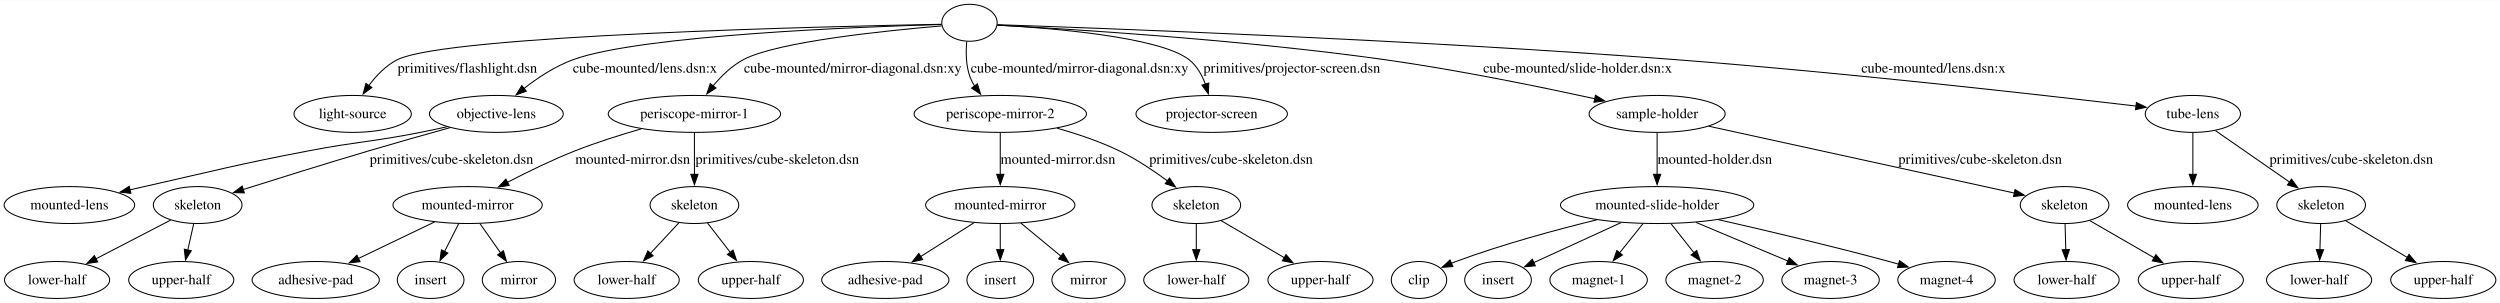
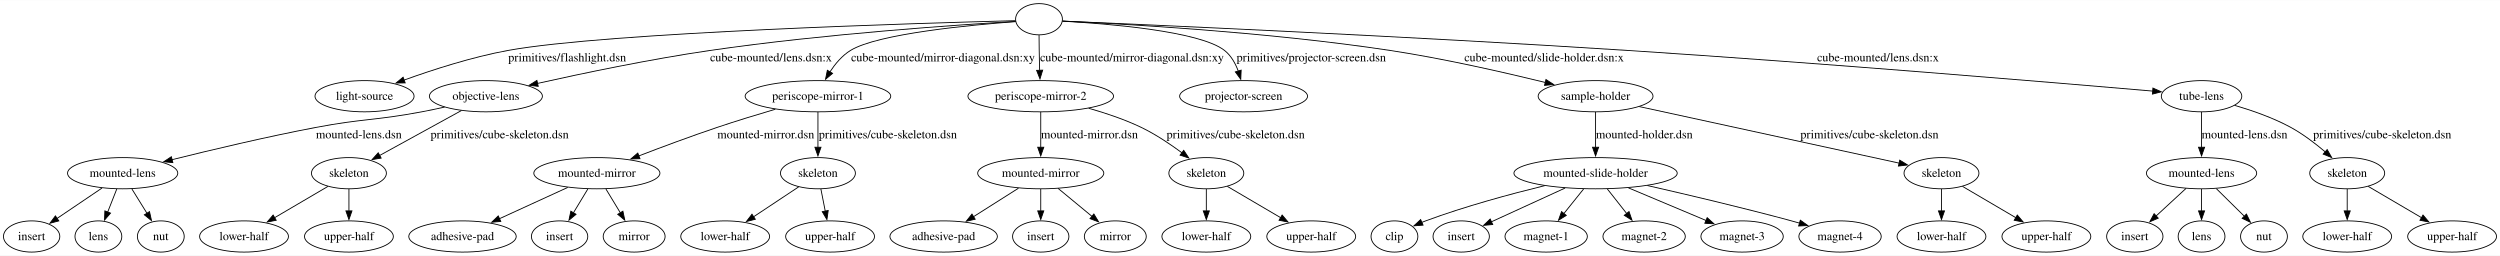
- <svg xmlns="http://www.w3.org/2000/svg" width="2436pt" height="295pt" viewBox="0.00 0.00 2435.86 294.60">
+ <svg xmlns="http://www.w3.org/2000/svg" width="2884pt" height="295pt" viewBox="0.00 0.00 2883.74 294.60">
  <g id="graph0" class="graph" transform="scale(1 1) rotate(0) translate(4 290.6)">
-     <polygon fill="white" stroke="none" points="-4,4 -4,-290.6 2431.86,-290.6 2431.86,4 -4,4" />
+     <polygon fill="white" stroke="none" points="-4,4 -4,-290.6 2879.74,-290.6 2879.74,4 -4,4" />
    <g id="node1" class="node">
-       <ellipse fill="none" stroke="black" cx="940.6" cy="-268.6" rx="27" ry="18" />
+       <ellipse fill="none" stroke="black" cx="1194.49" cy="-268.6" rx="27" ry="18" />
    </g>
    <g id="node2" class="node">
-       <ellipse fill="none" stroke="black" cx="339.6" cy="-179.8" rx="57.16" ry="18" />
-       <text text-anchor="middle" x="339.6" y="-175.6" font-family="Times,serif" font-size="14.00">light-source</text>
+       <ellipse fill="none" stroke="black" cx="416.49" cy="-179.8" rx="57.16" ry="18" />
+       <text text-anchor="middle" x="416.49" y="-175.6" font-family="Times,serif" font-size="14.00">light-source</text>
    </g>
    <g id="edge1" class="edge">
-       <path fill="none" stroke="black" d="M913.45,-267.14C808.22,-265.21 430.73,-256.63 383.11,-232.6 371.94,-226.96 362.54,-217.05 355.36,-207.4" />
-       <polygon fill="black" stroke="black" points="358.33,-205.53 349.8,-199.25 352.54,-209.48 358.33,-205.53" />
-       <text text-anchor="middle" x="451.36" y="-220" font-family="Times,serif" font-size="14.00">primitives/flashlight.dsn</text>
+       <path fill="none" stroke="black" d="M1167.35,-266.94C1064.24,-264.28 696.87,-253.53 582,-232.6 540.48,-225.04 494.82,-210.23 461.99,-198.38" />
+       <polygon fill="black" stroke="black" points="463.39,-195.16 452.79,-195 460.98,-201.73 463.39,-195.16" />
+       <text text-anchor="middle" x="650.24" y="-220" font-family="Times,serif" font-size="14.00">primitives/flashlight.dsn</text>
    </g>
    <g id="node3" class="node">
-       <ellipse fill="none" stroke="black" cx="479.6" cy="-179.8" rx="65.2" ry="18" />
-       <text text-anchor="middle" x="479.6" y="-175.6" font-family="Times,serif" font-size="14.00">objective-lens</text>
+       <ellipse fill="none" stroke="black" cx="556.49" cy="-179.8" rx="65.2" ry="18" />
+       <text text-anchor="middle" x="556.49" y="-175.6" font-family="Times,serif" font-size="14.00">objective-lens</text>
    </g>
    <g id="edge2" class="edge">
-       <path fill="none" stroke="black" d="M913.28,-266.93C836.56,-264.77 620.47,-256.66 554.24,-232.6 536.9,-226.3 519.81,-214.94 506.38,-204.46" />
-       <polygon fill="black" stroke="black" points="508.85,-201.95 498.88,-198.37 504.44,-207.39 508.85,-201.95" />
-       <text text-anchor="middle" x="624.42" y="-220" font-family="Times,serif" font-size="14.00">cube-mounted/lens.dsn:x</text>
+       <path fill="none" stroke="black" d="M1167.7,-266.1C1105.52,-262.42 946.68,-251.79 815.13,-232.6 746.32,-222.56 668.13,-206.21 615.91,-194.56" />
+       <polygon fill="black" stroke="black" points="616.85,-191.18 606.32,-192.41 615.31,-198.01 616.85,-191.18" />
+       <text text-anchor="middle" x="885.31" y="-220" font-family="Times,serif" font-size="14.00">cube-mounted/lens.dsn:x</text>
+     </g>
+     <g id="node11" class="node">
+       <ellipse fill="none" stroke="black" cx="939.49" cy="-179.8" rx="83.97" ry="18" />
+       <text text-anchor="middle" x="939.49" y="-175.6" font-family="Times,serif" font-size="14.00">periscope-mirror-1</text>
+     </g>
+     <g id="edge3" class="edge">
+       <path fill="none" stroke="black" d="M1167.57,-265.83C1116.66,-262.06 1008.55,-251.98 977.05,-232.6 967.32,-226.62 959.35,-217.08 953.29,-207.82" />
+       <polygon fill="black" stroke="black" points="956.37,-206.15 948.25,-199.35 950.36,-209.73 956.37,-206.15" />
+       <text text-anchor="middle" x="1083.77" y="-220" font-family="Times,serif" font-size="14.00">cube-mounted/mirror-diagonal.dsn:xy</text>
+     </g>
+     <g id="node19" class="node">
+       <ellipse fill="none" stroke="black" cx="1196.49" cy="-179.8" rx="83.97" ry="18" />
+       <text text-anchor="middle" x="1196.49" y="-175.6" font-family="Times,serif" font-size="14.00">periscope-mirror-2</text>
+     </g>
+     <g id="edge4" class="edge">
+       <path fill="none" stroke="black" d="M1194.54,-250.33C1194.61,-240.26 1194.75,-227.31 1195.05,-215.8 1195.1,-213.75 1195.16,-211.63 1195.24,-209.49" />
+       <polygon fill="black" stroke="black" points="1198.72,-209.88 1195.61,-199.76 1191.73,-209.61 1198.72,-209.88" />
+       <text text-anchor="middle" x="1301.77" y="-220" font-family="Times,serif" font-size="14.00">cube-mounted/mirror-diagonal.dsn:xy</text>
+     </g>
+     <g id="node27" class="node">
+       <ellipse fill="none" stroke="black" cx="1430.49" cy="-179.8" rx="73.77" ry="18" />
+       <text text-anchor="middle" x="1430.49" y="-175.6" font-family="Times,serif" font-size="14.00">projector-screen</text>
+     </g>
+     <g id="edge5" class="edge">
+       <path fill="none" stroke="black" d="M1221.41,-266.38C1272.24,-263.58 1379.84,-255.09 1408.49,-232.6 1416.06,-226.66 1421.06,-217.63 1424.34,-208.76" />
+       <polygon fill="black" stroke="black" points="1427.66,-209.9 1427.22,-199.31 1420.96,-207.86 1427.66,-209.9" />
+       <text text-anchor="middle" x="1508.54" y="-220" font-family="Times,serif" font-size="14.00">primitives/projector-screen.dsn</text>
+     </g>
+     <g id="node28" class="node">
+       <ellipse fill="none" stroke="black" cx="1836.49" cy="-179.8" rx="66.28" ry="18" />
+       <text text-anchor="middle" x="1836.49" y="-175.6" font-family="Times,serif" font-size="14.00">sample-holder</text>
+     </g>
+     <g id="edge6" class="edge">
+       <path fill="none" stroke="black" d="M1221.65,-266.46C1287.02,-263.47 1458.2,-254.05 1599.49,-232.6 1661.17,-223.23 1730.82,-207.36 1778.56,-195.65" />
+       <polygon fill="black" stroke="black" points="1779.27,-199.08 1788.14,-193.29 1777.59,-192.29 1779.27,-199.08" />
+       <text text-anchor="middle" x="1777.09" y="-220" font-family="Times,serif" font-size="14.00">cube-mounted/slide-holder.dsn:x</text>
+     </g>
+     <g id="node39" class="node">
+       <ellipse fill="none" stroke="black" cx="2535.49" cy="-179.8" rx="46.43" ry="18" />
+       <text text-anchor="middle" x="2535.49" y="-175.6" font-family="Times,serif" font-size="14.00">tube-lens</text>
+     </g>
+     <g id="edge7" class="edge">
+       <path fill="none" stroke="black" d="M1221.67,-266.46C1313.45,-262.55 1620.24,-249.03 1873.49,-232.6 2098.16,-218.02 2365.3,-195.54 2479.37,-185.7" />
+       <polygon fill="black" stroke="black" points="2479.4,-189.21 2489.06,-184.86 2478.8,-182.23 2479.4,-189.21" />
+       <text text-anchor="middle" x="2162.24" y="-220" font-family="Times,serif" font-size="14.00">cube-mounted/lens.dsn:x</text>
+     </g>
+     <g id="node4" class="node">
+       <ellipse fill="none" stroke="black" cx="137.49" cy="-91" rx="63.6" ry="18" />
+       <text text-anchor="middle" x="137.49" y="-86.8" font-family="Times,serif" font-size="14.00">mounted-lens</text>
+     </g>
+     <g id="edge8" class="edge">
+       <path fill="none" stroke="black" d="M508.84,-167.27C500.1,-165.32 491.04,-163.41 482.49,-161.8 428.56,-151.65 414.25,-154.02 360.34,-143.8 303.49,-133.02 239.19,-117.74 194.32,-106.57" />
+       <polygon fill="black" stroke="black" points="195.37,-103.22 184.82,-104.19 193.67,-110.01 195.37,-103.22" />
+       <text text-anchor="middle" x="409.91" y="-131.2" font-family="Times,serif" font-size="14.00">mounted-lens.dsn</text>
    </g>
    <g id="node8" class="node">
-       <ellipse fill="none" stroke="black" cx="672.6" cy="-179.8" rx="83.97" ry="18" />
-       <text text-anchor="middle" x="672.6" y="-175.6" font-family="Times,serif" font-size="14.00">periscope-mirror-1</text>
-     </g>
-     <g id="edge3" class="edge">
-       <path fill="none" stroke="black" d="M913.51,-265.53C862.23,-261.26 753.19,-250.34 720.16,-232.6 708.75,-226.47 698.63,-216.53 690.69,-206.98" />
-       <polygon fill="black" stroke="black" points="693.6,-205.03 684.7,-199.28 688.08,-209.33 693.6,-205.03" />
-       <text text-anchor="middle" x="826.88" y="-220" font-family="Times,serif" font-size="14.00">cube-mounted/mirror-diagonal.dsn:xy</text>
+       <ellipse fill="none" stroke="black" cx="398.49" cy="-91" rx="43.22" ry="18" />
+       <text text-anchor="middle" x="398.49" y="-86.8" font-family="Times,serif" font-size="14.00">skeleton</text>
+     </g>
+     <g id="edge9" class="edge">
+       <path fill="none" stroke="black" d="M528.24,-163.28C501.84,-148.78 462.32,-127.06 433.83,-111.42" />
+       <polygon fill="black" stroke="black" points="435.66,-108.43 425.21,-106.68 432.29,-114.56 435.66,-108.43" />
+       <text text-anchor="middle" x="572.32" y="-131.2" font-family="Times,serif" font-size="14.00">primitives/cube-skeleton.dsn</text>
+     </g>
+     <g id="node5" class="node">
+       <ellipse fill="none" stroke="black" cx="32.49" cy="-18" rx="32.49" ry="18" />
+       <text text-anchor="middle" x="32.49" y="-13.8" font-family="Times,serif" font-size="14.00">insert</text>
+     </g>
+     <g id="edge10" class="edge">
+       <path fill="none" stroke="black" d="M113.67,-73.89C98.19,-63.42 77.91,-49.71 61.5,-38.62" />
+       <polygon fill="black" stroke="black" points="63.85,-35.98 53.6,-33.27 59.92,-41.78 63.85,-35.98" />
+     </g>
+     <g id="node6" class="node">
+       <ellipse fill="none" stroke="black" cx="109.49" cy="-18" rx="27" ry="18" />
+       <text text-anchor="middle" x="109.49" y="-13.8" font-family="Times,serif" font-size="14.00">lens</text>
+     </g>
+     <g id="edge11" class="edge">
+       <path fill="none" stroke="black" d="M130.71,-72.81C127.54,-64.76 123.68,-54.98 120.13,-45.97" />
+       <polygon fill="black" stroke="black" points="123.49,-44.97 116.57,-36.95 116.98,-47.53 123.49,-44.97" />
+     </g>
+     <g id="node7" class="node">
+       <ellipse fill="none" stroke="black" cx="181.49" cy="-18" rx="27" ry="18" />
+       <text text-anchor="middle" x="181.49" y="-13.8" font-family="Times,serif" font-size="14.00">nut</text>
+     </g>
+     <g id="edge12" class="edge">
+       <path fill="none" stroke="black" d="M148.14,-72.81C153.37,-64.37 159.78,-54.03 165.58,-44.68" />
+       <polygon fill="black" stroke="black" points="168.45,-46.69 170.74,-36.34 162.5,-43 168.45,-46.69" />
+     </g>
+     <g id="node9" class="node">
+       <ellipse fill="none" stroke="black" cx="277.49" cy="-18" rx="51.25" ry="18" />
+       <text text-anchor="middle" x="277.49" y="-13.8" font-family="Times,serif" font-size="14.00">lower-half</text>
+     </g>
+     <g id="edge13" class="edge">
+       <path fill="none" stroke="black" d="M374.3,-75.8C356.68,-65.46 332.54,-51.3 312.78,-39.7" />
+       <polygon fill="black" stroke="black" points="314.6,-36.72 304.2,-34.67 311.05,-42.75 314.6,-36.72" />
+     </g>
+     <g id="node10" class="node">
+       <ellipse fill="none" stroke="black" cx="398.49" cy="-18" rx="51.25" ry="18" />
+       <text text-anchor="middle" x="398.49" y="-13.8" font-family="Times,serif" font-size="14.00">upper-half</text>
+     </g>
+     <g id="edge14" class="edge">
+       <path fill="none" stroke="black" d="M398.49,-72.81C398.49,-65.23 398.49,-56.1 398.49,-47.54" />
+       <polygon fill="black" stroke="black" points="401.99,-47.54 398.49,-37.54 394.99,-47.54 401.99,-47.54" />
+     </g>
+     <g id="node12" class="node">
+       <ellipse fill="none" stroke="black" cx="684.49" cy="-91" rx="72.72" ry="18" />
+       <text text-anchor="middle" x="684.49" y="-86.8" font-family="Times,serif" font-size="14.00">mounted-mirror</text>
+     </g>
+     <g id="edge15" class="edge">
+       <path fill="none" stroke="black" d="M890.29,-164.78C869.47,-158.64 845.01,-151.17 823.12,-143.8 792.84,-133.6 759.26,-121.09 732.74,-110.91" />
+       <polygon fill="black" stroke="black" points="734.21,-107.73 723.62,-107.4 731.69,-114.26 734.21,-107.73" />
+       <text text-anchor="middle" x="879.31" y="-131.2" font-family="Times,serif" font-size="14.00">mounted-mirror.dsn</text>
    </g>
    <g id="node16" class="node">
-       <ellipse fill="none" stroke="black" cx="970.6" cy="-179.8" rx="83.97" ry="18" />
-       <text text-anchor="middle" x="970.6" y="-175.6" font-family="Times,serif" font-size="14.00">periscope-mirror-2</text>
-     </g>
-     <g id="edge4" class="edge">
-       <path fill="none" stroke="black" d="M937.92,-250.27C937.01,-239.95 937.09,-226.76 941.16,-215.8 942.3,-212.73 943.83,-209.74 945.61,-206.88" />
-       <polygon fill="black" stroke="black" points="948.31,-209.11 951.44,-198.99 942.68,-204.95 948.31,-209.11" />
-       <text text-anchor="middle" x="1047.88" y="-220" font-family="Times,serif" font-size="14.00">cube-mounted/mirror-diagonal.dsn:xy</text>
+       <ellipse fill="none" stroke="black" cx="939.49" cy="-91" rx="43.22" ry="18" />
+       <text text-anchor="middle" x="939.49" y="-86.8" font-family="Times,serif" font-size="14.00">skeleton</text>
+     </g>
+     <g id="edge16" class="edge">
+       <path fill="none" stroke="black" d="M939.49,-161.65C939.49,-149.96 939.49,-134.19 939.49,-120.62" />
+       <polygon fill="black" stroke="black" points="942.99,-120.92 939.49,-110.92 935.99,-120.92 942.99,-120.92" />
+       <text text-anchor="middle" x="1020.17" y="-131.2" font-family="Times,serif" font-size="14.00">primitives/cube-skeleton.dsn</text>
+     </g>
+     <g id="node13" class="node">
+       <ellipse fill="none" stroke="black" cx="529.49" cy="-18" rx="61.98" ry="18" />
+       <text text-anchor="middle" x="529.49" y="-13.8" font-family="Times,serif" font-size="14.00">adhesive-pad</text>
+     </g>
+     <g id="edge17" class="edge">
+       <path fill="none" stroke="black" d="M650.86,-74.59C627.72,-64 596.8,-49.83 571.96,-38.46" />
+       <polygon fill="black" stroke="black" points="573.66,-35.38 563.11,-34.4 570.74,-41.75 573.66,-35.38" />
+     </g>
+     <g id="node14" class="node">
+       <ellipse fill="none" stroke="black" cx="641.49" cy="-18" rx="32.49" ry="18" />
+       <text text-anchor="middle" x="641.49" y="-13.8" font-family="Times,serif" font-size="14.00">insert</text>
+     </g>
+     <g id="edge18" class="edge">
+       <path fill="none" stroke="black" d="M674.08,-72.81C669.1,-64.58 663.02,-54.54 657.47,-45.38" />
+       <polygon fill="black" stroke="black" points="660.47,-43.58 652.29,-36.83 654.48,-47.2 660.47,-43.58" />
+     </g>
+     <g id="node15" class="node">
+       <ellipse fill="none" stroke="black" cx="727.49" cy="-18" rx="35.71" ry="18" />
+       <text text-anchor="middle" x="727.49" y="-13.8" font-family="Times,serif" font-size="14.00">mirror</text>
+     </g>
+     <g id="edge19" class="edge">
+       <path fill="none" stroke="black" d="M694.9,-72.81C699.88,-64.58 705.96,-54.54 711.52,-45.38" />
+       <polygon fill="black" stroke="black" points="714.5,-47.2 716.69,-36.83 708.52,-43.58 714.5,-47.2" />
+     </g>
+     <g id="node17" class="node">
+       <ellipse fill="none" stroke="black" cx="832.49" cy="-18" rx="51.25" ry="18" />
+       <text text-anchor="middle" x="832.49" y="-13.8" font-family="Times,serif" font-size="14.00">lower-half</text>
+     </g>
+     <g id="edge20" class="edge">
+       <path fill="none" stroke="black" d="M917.32,-75.29C902.28,-65.31 882.13,-51.94 865.24,-40.73" />
+       <polygon fill="black" stroke="black" points="867.27,-37.88 857,-35.27 863.4,-43.71 867.27,-37.88" />
+     </g>
+     <g id="node18" class="node">
+       <ellipse fill="none" stroke="black" cx="953.49" cy="-18" rx="51.25" ry="18" />
+       <text text-anchor="middle" x="953.49" y="-13.8" font-family="Times,serif" font-size="14.00">upper-half</text>
+     </g>
+     <g id="edge21" class="edge">
+       <path fill="none" stroke="black" d="M942.88,-72.81C944.39,-65.14 946.22,-55.89 947.92,-47.24" />
+       <polygon fill="black" stroke="black" points="951.34,-48 949.84,-37.51 944.47,-46.65 951.34,-48" />
+     </g>
+     <g id="node20" class="node">
+       <ellipse fill="none" stroke="black" cx="1196.49" cy="-91" rx="72.72" ry="18" />
+       <text text-anchor="middle" x="1196.49" y="-86.8" font-family="Times,serif" font-size="14.00">mounted-mirror</text>
+     </g>
+     <g id="edge22" class="edge">
+       <path fill="none" stroke="black" d="M1196.49,-161.65C1196.49,-149.96 1196.49,-134.19 1196.49,-120.62" />
+       <polygon fill="black" stroke="black" points="1199.99,-120.92 1196.49,-110.92 1192.99,-120.92 1199.99,-120.92" />
+       <text text-anchor="middle" x="1252.68" y="-131.2" font-family="Times,serif" font-size="14.00">mounted-mirror.dsn</text>
    </g>
    <g id="node24" class="node">
-       <ellipse fill="none" stroke="black" cx="1176.6" cy="-179.8" rx="73.77" ry="18" />
-       <text text-anchor="middle" x="1176.6" y="-175.6" font-family="Times,serif" font-size="14.00">projector-screen</text>
-     </g>
-     <g id="edge5" class="edge">
-       <path fill="none" stroke="black" d="M967.52,-266.38C1018.35,-263.58 1125.96,-255.09 1154.6,-232.6 1162.17,-226.66 1167.17,-217.63 1170.46,-208.76" />
-       <polygon fill="black" stroke="black" points="1173.77,-209.9 1173.33,-199.31 1167.07,-207.86 1173.77,-209.9" />
-       <text text-anchor="middle" x="1254.66" y="-220" font-family="Times,serif" font-size="14.00">primitives/projector-screen.dsn</text>
+       <ellipse fill="none" stroke="black" cx="1387.49" cy="-91" rx="43.22" ry="18" />
+       <text text-anchor="middle" x="1387.49" y="-86.8" font-family="Times,serif" font-size="14.00">skeleton</text>
+     </g>
+     <g id="edge23" class="edge">
+       <path fill="none" stroke="black" d="M1251.81,-165.9C1271.47,-160.34 1293.44,-152.97 1312.49,-143.8 1329.06,-135.82 1346.03,-124.42 1359.64,-114.34" />
+       <polygon fill="black" stroke="black" points="1361.42,-117.38 1367.27,-108.55 1357.18,-111.81 1361.42,-117.38" />
+       <text text-anchor="middle" x="1421.33" y="-131.2" font-family="Times,serif" font-size="14.00">primitives/cube-skeleton.dsn</text>
+     </g>
+     <g id="node21" class="node">
+       <ellipse fill="none" stroke="black" cx="1084.49" cy="-18" rx="61.98" ry="18" />
+       <text text-anchor="middle" x="1084.49" y="-13.8" font-family="Times,serif" font-size="14.00">adhesive-pad</text>
+     </g>
+     <g id="edge24" class="edge">
+       <path fill="none" stroke="black" d="M1170.8,-73.71C1155.36,-63.92 1135.52,-51.35 1118.75,-40.72" />
+       <polygon fill="black" stroke="black" points="1120.89,-37.93 1110.57,-35.54 1117.15,-43.85 1120.89,-37.93" />
+     </g>
+     <g id="node22" class="node">
+       <ellipse fill="none" stroke="black" cx="1196.49" cy="-18" rx="32.49" ry="18" />
+       <text text-anchor="middle" x="1196.49" y="-13.8" font-family="Times,serif" font-size="14.00">insert</text>
+     </g>
+     <g id="edge25" class="edge">
+       <path fill="none" stroke="black" d="M1196.49,-72.81C1196.49,-65.23 1196.49,-56.1 1196.49,-47.54" />
+       <polygon fill="black" stroke="black" points="1199.99,-47.54 1196.49,-37.54 1192.99,-47.54 1199.99,-47.54" />
+     </g>
+     <g id="node23" class="node">
+       <ellipse fill="none" stroke="black" cx="1282.49" cy="-18" rx="35.71" ry="18" />
+       <text text-anchor="middle" x="1282.49" y="-13.8" font-family="Times,serif" font-size="14.00">mirror</text>
+     </g>
+     <g id="edge26" class="edge">
+       <path fill="none" stroke="black" d="M1216.44,-73.53C1228.1,-63.91 1242.97,-51.63 1255.64,-41.16" />
+       <polygon fill="black" stroke="black" points="1257.76,-43.96 1263.24,-34.89 1253.3,-38.56 1257.76,-43.96" />
    </g>
    <g id="node25" class="node">
-       <ellipse fill="none" stroke="black" cx="1610.6" cy="-179.8" rx="66.28" ry="18" />
-       <text text-anchor="middle" x="1610.6" y="-175.6" font-family="Times,serif" font-size="14.00">sample-holder</text>
-     </g>
-     <g id="edge6" class="edge">
-       <path fill="none" stroke="black" d="M967.73,-266.26C1033.04,-262.81 1204.08,-252.49 1345.6,-232.6 1416.24,-222.67 1496.54,-206.24 1550.05,-194.55" />
-       <polygon fill="black" stroke="black" points="1550.56,-198.02 1559.57,-192.46 1549.06,-191.19 1550.56,-198.02" />
-       <text text-anchor="middle" x="1533.13" y="-220" font-family="Times,serif" font-size="14.00">cube-mounted/slide-holder.dsn:x</text>
+       <ellipse fill="none" stroke="black" cx="1387.49" cy="-18" rx="51.25" ry="18" />
+       <text text-anchor="middle" x="1387.49" y="-13.8" font-family="Times,serif" font-size="14.00">lower-half</text>
+     </g>
+     <g id="edge27" class="edge">
+       <path fill="none" stroke="black" d="M1387.49,-72.81C1387.49,-65.23 1387.49,-56.1 1387.49,-47.54" />
+       <polygon fill="black" stroke="black" points="1390.99,-47.54 1387.49,-37.54 1383.99,-47.54 1390.99,-47.54" />
+     </g>
+     <g id="node26" class="node">
+       <ellipse fill="none" stroke="black" cx="1508.49" cy="-18" rx="51.25" ry="18" />
+       <text text-anchor="middle" x="1508.49" y="-13.8" font-family="Times,serif" font-size="14.00">upper-half</text>
+     </g>
+     <g id="edge28" class="edge">
+       <path fill="none" stroke="black" d="M1411.69,-75.8C1429.31,-65.46 1453.44,-51.3 1473.21,-39.7" />
+       <polygon fill="black" stroke="black" points="1474.93,-42.75 1481.78,-34.67 1471.38,-36.72 1474.93,-42.75" />
+     </g>
+     <g id="node29" class="node">
+       <ellipse fill="none" stroke="black" cx="1836.49" cy="-91" rx="94.17" ry="18" />
+       <text text-anchor="middle" x="1836.49" y="-86.8" font-family="Times,serif" font-size="14.00">mounted-slide-holder</text>
+     </g>
+     <g id="edge29" class="edge">
+       <path fill="none" stroke="black" d="M1836.49,-161.65C1836.49,-149.96 1836.49,-134.19 1836.49,-120.62" />
+       <polygon fill="black" stroke="black" points="1839.99,-120.92 1836.49,-110.92 1832.99,-120.92 1839.99,-120.92" />
+       <text text-anchor="middle" x="1892.68" y="-131.2" font-family="Times,serif" font-size="14.00">mounted-holder.dsn</text>
    </g>
    <g id="node36" class="node">
-       <ellipse fill="none" stroke="black" cx="2132.6" cy="-179.8" rx="46.43" ry="18" />
-       <text text-anchor="middle" x="2132.6" y="-175.6" font-family="Times,serif" font-size="14.00">tube-lens</text>
-     </g>
-     <g id="edge7" class="edge">
-       <path fill="none" stroke="black" d="M967.88,-266.72C1060.66,-263.63 1372.55,-252.35 1629.6,-232.6 1792.66,-220.07 1984.75,-198.35 2077.28,-187.45" />
-       <polygon fill="black" stroke="black" points="2077.58,-190.93 2087.1,-186.28 2076.76,-183.98 2077.58,-190.93" />
-       <text text-anchor="middle" x="1879.82" y="-220" font-family="Times,serif" font-size="14.00">cube-mounted/lens.dsn:x</text>
-     </g>
-     <g id="node4" class="node">
-       <ellipse fill="none" stroke="black" cx="63.6" cy="-91" rx="63.6" ry="18" />
-       <text text-anchor="middle" x="63.6" y="-86.8" font-family="Times,serif" font-size="14.00">mounted-lens</text>
-     </g>
-     <g id="edge8" class="edge">
-       <path fill="none" stroke="black" d="M431.53,-167.3C422.92,-165.37 414.01,-163.46 405.6,-161.8 357.43,-152.3 344.83,-153.02 296.6,-143.8 225.12,-130.13 207.6,-124.99 136.6,-109 132.03,-107.97 127.3,-106.9 122.55,-105.81" />
-       <polygon fill="black" stroke="black" points="123.49,-102.43 112.96,-103.6 121.92,-109.25 123.49,-102.43" />
-     </g>
-     <g id="node5" class="node">
-       <ellipse fill="none" stroke="black" cx="188.6" cy="-91" rx="43.22" ry="18" />
-       <text text-anchor="middle" x="188.6" y="-86.8" font-family="Times,serif" font-size="14.00">skeleton</text>
-     </g>
-     <g id="edge9" class="edge">
-       <path fill="none" stroke="black" d="M434.62,-166.46C410.96,-159.88 381.48,-151.57 355.25,-143.8 313.62,-131.47 266.38,-116.72 232.85,-106.11" />
-       <polygon fill="black" stroke="black" points="234.07,-102.83 223.48,-103.14 231.95,-109.5 234.07,-102.83" />
-       <text text-anchor="middle" x="435.92" y="-131.2" font-family="Times,serif" font-size="14.00">primitives/cube-skeleton.dsn</text>
-     </g>
-     <g id="node6" class="node">
-       <ellipse fill="none" stroke="black" cx="51.6" cy="-18" rx="51.25" ry="18" />
-       <text text-anchor="middle" x="51.6" y="-13.8" font-family="Times,serif" font-size="14.00">lower-half</text>
-     </g>
-     <g id="edge10" class="edge">
-       <path fill="none" stroke="black" d="M162.19,-76.31C141.55,-65.62 112.6,-50.61 89.5,-38.64" />
-       <polygon fill="black" stroke="black" points="91.18,-35.57 80.69,-34.08 87.96,-41.78 91.18,-35.57" />
-     </g>
-     <g id="node7" class="node">
-       <ellipse fill="none" stroke="black" cx="172.6" cy="-18" rx="51.25" ry="18" />
-       <text text-anchor="middle" x="172.6" y="-13.8" font-family="Times,serif" font-size="14.00">upper-half</text>
-     </g>
-     <g id="edge11" class="edge">
-       <path fill="none" stroke="black" d="M184.73,-72.81C183,-65.14 180.92,-55.89 178.97,-47.24" />
-       <polygon fill="black" stroke="black" points="182.39,-46.49 176.77,-37.51 175.56,-48.03 182.39,-46.49" />
-     </g>
-     <g id="node9" class="node">
-       <ellipse fill="none" stroke="black" cx="451.6" cy="-91" rx="72.72" ry="18" />
-       <text text-anchor="middle" x="451.6" y="-86.8" font-family="Times,serif" font-size="14.00">mounted-mirror</text>
-     </g>
-     <g id="edge12" class="edge">
-       <path fill="none" stroke="black" d="M620.7,-165.21C600.34,-159.35 576.94,-151.97 556.23,-143.8 533.86,-134.97 509.74,-123.19 490.31,-113.1" />
-       <polygon fill="black" stroke="black" points="492.14,-110.11 481.66,-108.56 488.89,-116.31 492.14,-110.11" />
-       <text text-anchor="middle" x="612.42" y="-131.2" font-family="Times,serif" font-size="14.00">mounted-mirror.dsn</text>
-     </g>
-     <g id="node13" class="node">
-       <ellipse fill="none" stroke="black" cx="672.6" cy="-91" rx="43.22" ry="18" />
-       <text text-anchor="middle" x="672.6" y="-86.8" font-family="Times,serif" font-size="14.00">skeleton</text>
-     </g>
-     <g id="edge13" class="edge">
-       <path fill="none" stroke="black" d="M672.6,-161.65C672.6,-149.96 672.6,-134.19 672.6,-120.62" />
-       <polygon fill="black" stroke="black" points="676.1,-120.92 672.6,-110.92 669.1,-120.92 676.1,-120.92" />
-       <text text-anchor="middle" x="753.28" y="-131.2" font-family="Times,serif" font-size="14.00">primitives/cube-skeleton.dsn</text>
-     </g>
-     <g id="node10" class="node">
-       <ellipse fill="none" stroke="black" cx="303.6" cy="-18" rx="61.98" ry="18" />
-       <text text-anchor="middle" x="303.6" y="-13.8" font-family="Times,serif" font-size="14.00">adhesive-pad</text>
-     </g>
-     <g id="edge14" class="edge">
-       <path fill="none" stroke="black" d="M419.49,-74.59C397.74,-64.16 368.79,-50.27 345.27,-38.99" />
-       <polygon fill="black" stroke="black" points="346.79,-35.83 336.26,-34.67 343.76,-42.15 346.79,-35.83" />
-     </g>
-     <g id="node11" class="node">
-       <ellipse fill="none" stroke="black" cx="415.6" cy="-18" rx="32.49" ry="18" />
-       <text text-anchor="middle" x="415.6" y="-13.8" font-family="Times,serif" font-size="14.00">insert</text>
-     </g>
-     <g id="edge15" class="edge">
-       <path fill="none" stroke="black" d="M442.89,-72.81C438.76,-64.67 433.73,-54.76 429.13,-45.67" />
-       <polygon fill="black" stroke="black" points="432.32,-44.23 424.67,-36.89 426.07,-47.39 432.32,-44.23" />
-     </g>
-     <g id="node12" class="node">
-       <ellipse fill="none" stroke="black" cx="501.6" cy="-18" rx="35.71" ry="18" />
-       <text text-anchor="middle" x="501.6" y="-13.8" font-family="Times,serif" font-size="14.00">mirror</text>
-     </g>
-     <g id="edge16" class="edge">
-       <path fill="none" stroke="black" d="M463.71,-72.81C469.71,-64.28 477.09,-53.81 483.73,-44.38" />
-       <polygon fill="black" stroke="black" points="486.53,-46.48 489.42,-36.29 480.81,-42.45 486.53,-46.48" />
-     </g>
-     <g id="node14" class="node">
-       <ellipse fill="none" stroke="black" cx="606.6" cy="-18" rx="51.25" ry="18" />
-       <text text-anchor="middle" x="606.6" y="-13.8" font-family="Times,serif" font-size="14.00">lower-half</text>
-     </g>
-     <g id="edge17" class="edge">
-       <path fill="none" stroke="black" d="M657.63,-73.89C649.39,-65.03 638.99,-53.84 629.74,-43.89" />
-       <polygon fill="black" stroke="black" points="632.38,-41.59 623.01,-36.65 627.25,-46.36 632.38,-41.59" />
-     </g>
-     <g id="node15" class="node">
-       <ellipse fill="none" stroke="black" cx="727.6" cy="-18" rx="51.25" ry="18" />
-       <text text-anchor="middle" x="727.6" y="-13.8" font-family="Times,serif" font-size="14.00">upper-half</text>
-     </g>
-     <g id="edge18" class="edge">
-       <path fill="none" stroke="black" d="M685.36,-73.53C691.93,-65.05 700.09,-54.52 707.48,-44.97" />
-       <polygon fill="black" stroke="black" points="710.25,-47.12 713.61,-37.07 704.72,-42.83 710.25,-47.12" />
-     </g>
-     <g id="node17" class="node">
-       <ellipse fill="none" stroke="black" cx="970.6" cy="-91" rx="72.72" ry="18" />
-       <text text-anchor="middle" x="970.6" y="-86.8" font-family="Times,serif" font-size="14.00">mounted-mirror</text>
-     </g>
-     <g id="edge19" class="edge">
-       <path fill="none" stroke="black" d="M970.6,-161.65C970.6,-149.96 970.6,-134.19 970.6,-120.62" />
-       <polygon fill="black" stroke="black" points="974.1,-120.92 970.6,-110.92 967.1,-120.92 974.1,-120.92" />
-       <text text-anchor="middle" x="1026.79" y="-131.2" font-family="Times,serif" font-size="14.00">mounted-mirror.dsn</text>
-     </g>
-     <g id="node21" class="node">
-       <ellipse fill="none" stroke="black" cx="1161.6" cy="-91" rx="43.22" ry="18" />
-       <text text-anchor="middle" x="1161.6" y="-86.8" font-family="Times,serif" font-size="14.00">skeleton</text>
-     </g>
-     <g id="edge20" class="edge">
-       <path fill="none" stroke="black" d="M1025.92,-165.9C1045.59,-160.34 1067.55,-152.97 1086.6,-143.8 1103.17,-135.82 1120.15,-124.42 1133.75,-114.34" />
-       <polygon fill="black" stroke="black" points="1135.53,-117.38 1141.38,-108.55 1131.3,-111.81 1135.53,-117.38" />
-       <text text-anchor="middle" x="1195.44" y="-131.2" font-family="Times,serif" font-size="14.00">primitives/cube-skeleton.dsn</text>
-     </g>
-     <g id="node18" class="node">
-       <ellipse fill="none" stroke="black" cx="858.6" cy="-18" rx="61.98" ry="18" />
-       <text text-anchor="middle" x="858.6" y="-13.8" font-family="Times,serif" font-size="14.00">adhesive-pad</text>
-     </g>
-     <g id="edge21" class="edge">
-       <path fill="none" stroke="black" d="M944.91,-73.71C929.47,-63.92 909.63,-51.35 892.87,-40.72" />
-       <polygon fill="black" stroke="black" points="895.01,-37.93 884.69,-35.54 891.26,-43.85 895.01,-37.93" />
-     </g>
-     <g id="node19" class="node">
-       <ellipse fill="none" stroke="black" cx="970.6" cy="-18" rx="32.49" ry="18" />
-       <text text-anchor="middle" x="970.6" y="-13.8" font-family="Times,serif" font-size="14.00">insert</text>
-     </g>
-     <g id="edge22" class="edge">
-       <path fill="none" stroke="black" d="M970.6,-72.81C970.6,-65.23 970.6,-56.1 970.6,-47.54" />
-       <polygon fill="black" stroke="black" points="974.1,-47.54 970.6,-37.54 967.1,-47.54 974.1,-47.54" />
-     </g>
-     <g id="node20" class="node">
-       <ellipse fill="none" stroke="black" cx="1056.6" cy="-18" rx="35.71" ry="18" />
-       <text text-anchor="middle" x="1056.6" y="-13.8" font-family="Times,serif" font-size="14.00">mirror</text>
-     </g>
-     <g id="edge23" class="edge">
-       <path fill="none" stroke="black" d="M990.55,-73.53C1002.21,-63.91 1017.08,-51.63 1029.76,-41.16" />
-       <polygon fill="black" stroke="black" points="1031.87,-43.96 1037.35,-34.89 1027.41,-38.56 1031.87,-43.96" />
-     </g>
-     <g id="node22" class="node">
-       <ellipse fill="none" stroke="black" cx="1161.6" cy="-18" rx="51.25" ry="18" />
-       <text text-anchor="middle" x="1161.6" y="-13.8" font-family="Times,serif" font-size="14.00">lower-half</text>
-     </g>
-     <g id="edge24" class="edge">
-       <path fill="none" stroke="black" d="M1161.6,-72.81C1161.6,-65.23 1161.6,-56.1 1161.6,-47.54" />
-       <polygon fill="black" stroke="black" points="1165.1,-47.54 1161.6,-37.54 1158.1,-47.54 1165.1,-47.54" />
-     </g>
-     <g id="node23" class="node">
-       <ellipse fill="none" stroke="black" cx="1282.6" cy="-18" rx="51.25" ry="18" />
-       <text text-anchor="middle" x="1282.6" y="-13.8" font-family="Times,serif" font-size="14.00">upper-half</text>
-     </g>
-     <g id="edge25" class="edge">
-       <path fill="none" stroke="black" d="M1185.8,-75.8C1203.42,-65.46 1227.55,-51.3 1247.32,-39.7" />
-       <polygon fill="black" stroke="black" points="1249.04,-42.75 1255.89,-34.67 1245.5,-36.72 1249.04,-42.75" />
-     </g>
-     <g id="node26" class="node">
-       <ellipse fill="none" stroke="black" cx="1610.6" cy="-91" rx="94.17" ry="18" />
-       <text text-anchor="middle" x="1610.6" y="-86.8" font-family="Times,serif" font-size="14.00">mounted-slide-holder</text>
-     </g>
-     <g id="edge26" class="edge">
-       <path fill="none" stroke="black" d="M1610.6,-161.65C1610.6,-149.96 1610.6,-134.19 1610.6,-120.62" />
-       <polygon fill="black" stroke="black" points="1614.1,-120.92 1610.6,-110.92 1607.1,-120.92 1614.1,-120.92" />
-       <text text-anchor="middle" x="1666.79" y="-131.2" font-family="Times,serif" font-size="14.00">mounted-holder.dsn</text>
+       <ellipse fill="none" stroke="black" cx="2235.49" cy="-91" rx="43.22" ry="18" />
+       <text text-anchor="middle" x="2235.49" y="-86.8" font-family="Times,serif" font-size="14.00">skeleton</text>
+     </g>
+     <g id="edge30" class="edge">
+       <path fill="none" stroke="black" d="M1887.02,-167.81C1964.22,-151.01 2110.53,-119.18 2186.68,-102.62" />
+       <polygon fill="black" stroke="black" points="2187.33,-106.06 2196.35,-100.51 2185.84,-99.22 2187.33,-106.06" />
+       <text text-anchor="middle" x="2152.41" y="-131.2" font-family="Times,serif" font-size="14.00">primitives/cube-skeleton.dsn</text>
+     </g>
+     <g id="node30" class="node">
+       <ellipse fill="none" stroke="black" cx="1604.49" cy="-18" rx="27" ry="18" />
+       <text text-anchor="middle" x="1604.49" y="-13.8" font-family="Times,serif" font-size="14.00">clip</text>
+     </g>
+     <g id="edge31" class="edge">
+       <path fill="none" stroke="black" d="M1777.77,-76.63C1738.39,-66.99 1685.67,-52.75 1640.49,-36 1638.95,-35.43 1637.39,-34.82 1635.82,-34.18" />
+       <polygon fill="black" stroke="black" points="1637.5,-31.1 1626.94,-30.29 1634.7,-37.51 1637.5,-31.1" />
+     </g>
+     <g id="node31" class="node">
+       <ellipse fill="none" stroke="black" cx="1681.49" cy="-18" rx="32.49" ry="18" />
+       <text text-anchor="middle" x="1681.49" y="-13.8" font-family="Times,serif" font-size="14.00">insert</text>
+     </g>
+     <g id="edge32" class="edge">
+       <path fill="none" stroke="black" d="M1801.32,-73.89C1775.84,-62.22 1741.56,-46.51 1716.19,-34.89" />
+       <polygon fill="black" stroke="black" points="1717.84,-31.8 1707.29,-30.82 1714.93,-38.16 1717.84,-31.8" />
+     </g>
+     <g id="node32" class="node">
+       <ellipse fill="none" stroke="black" cx="1779.49" cy="-18" rx="47.5" ry="18" />
+       <text text-anchor="middle" x="1779.49" y="-13.8" font-family="Times,serif" font-size="14.00">magnet-1</text>
+     </g>
+     <g id="edge33" class="edge">
+       <path fill="none" stroke="black" d="M1822.69,-72.81C1815.87,-64.32 1807.51,-53.9 1799.96,-44.49" />
+       <polygon fill="black" stroke="black" points="1802.71,-42.33 1793.72,-36.72 1797.25,-46.71 1802.71,-42.33" />
    </g>
    <g id="node33" class="node">
-       <ellipse fill="none" stroke="black" cx="2007.6" cy="-91" rx="43.22" ry="18" />
-       <text text-anchor="middle" x="2007.6" y="-86.8" font-family="Times,serif" font-size="14.00">skeleton</text>
-     </g>
-     <g id="edge27" class="edge">
-       <path fill="none" stroke="black" d="M1660.88,-167.81C1737.59,-151.04 1882.89,-119.27 1958.74,-102.68" />
-       <polygon fill="black" stroke="black" points="1959.36,-106.13 1968.38,-100.58 1957.86,-99.29 1959.36,-106.13" />
-       <text text-anchor="middle" x="1925.34" y="-131.2" font-family="Times,serif" font-size="14.00">primitives/cube-skeleton.dsn</text>
-     </g>
-     <g id="node27" class="node">
-       <ellipse fill="none" stroke="black" cx="1378.6" cy="-18" rx="27" ry="18" />
-       <text text-anchor="middle" x="1378.6" y="-13.8" font-family="Times,serif" font-size="14.00">clip</text>
-     </g>
-     <g id="edge28" class="edge">
-       <path fill="none" stroke="black" d="M1551.88,-76.63C1512.5,-66.99 1459.78,-52.75 1414.6,-36 1413.06,-35.43 1411.5,-34.82 1409.93,-34.18" />
-       <polygon fill="black" stroke="black" points="1411.61,-31.1 1401.05,-30.29 1408.81,-37.51 1411.61,-31.1" />
-     </g>
-     <g id="node28" class="node">
-       <ellipse fill="none" stroke="black" cx="1455.6" cy="-18" rx="32.49" ry="18" />
-       <text text-anchor="middle" x="1455.6" y="-13.8" font-family="Times,serif" font-size="14.00">insert</text>
-     </g>
-     <g id="edge29" class="edge">
-       <path fill="none" stroke="black" d="M1575.43,-73.89C1549.95,-62.22 1515.67,-46.51 1490.3,-34.89" />
-       <polygon fill="black" stroke="black" points="1491.95,-31.8 1481.4,-30.82 1489.04,-38.16 1491.95,-31.8" />
-     </g>
-     <g id="node29" class="node">
-       <ellipse fill="none" stroke="black" cx="1553.6" cy="-18" rx="47.5" ry="18" />
-       <text text-anchor="middle" x="1553.6" y="-13.8" font-family="Times,serif" font-size="14.00">magnet-1</text>
-     </g>
-     <g id="edge30" class="edge">
-       <path fill="none" stroke="black" d="M1596.8,-72.81C1589.98,-64.32 1581.62,-53.9 1574.07,-44.49" />
-       <polygon fill="black" stroke="black" points="1576.82,-42.33 1567.83,-36.72 1571.36,-46.71 1576.82,-42.33" />
-     </g>
-     <g id="node30" class="node">
-       <ellipse fill="none" stroke="black" cx="1666.6" cy="-18" rx="47.5" ry="18" />
-       <text text-anchor="middle" x="1666.6" y="-13.8" font-family="Times,serif" font-size="14.00">magnet-2</text>
-     </g>
-     <g id="edge31" class="edge">
-       <path fill="none" stroke="black" d="M1624.16,-72.81C1630.86,-64.32 1639.08,-53.9 1646.5,-44.49" />
-       <polygon fill="black" stroke="black" points="1649.18,-46.75 1652.62,-36.73 1643.68,-42.41 1649.18,-46.75" />
-     </g>
-     <g id="node31" class="node">
-       <ellipse fill="none" stroke="black" cx="1779.6" cy="-18" rx="47.5" ry="18" />
-       <text text-anchor="middle" x="1779.6" y="-13.8" font-family="Times,serif" font-size="14.00">magnet-3</text>
-     </g>
-     <g id="edge32" class="edge">
-       <path fill="none" stroke="black" d="M1648.53,-74.07C1675.16,-62.88 1710.77,-47.92 1738.15,-36.41" />
-       <polygon fill="black" stroke="black" points="1739.32,-39.72 1747.19,-32.62 1736.61,-33.26 1739.32,-39.72" />
-     </g>
-     <g id="node32" class="node">
-       <ellipse fill="none" stroke="black" cx="1892.6" cy="-18" rx="47.5" ry="18" />
-       <text text-anchor="middle" x="1892.6" y="-13.8" font-family="Times,serif" font-size="14.00">magnet-4</text>
-     </g>
-     <g id="edge33" class="edge">
-       <path fill="none" stroke="black" d="M1670.33,-76.76C1716.04,-66.38 1780.53,-51.19 1836.6,-36 1839.68,-35.17 1842.85,-34.28 1846.04,-33.37" />
-       <polygon fill="black" stroke="black" points="1846.78,-36.8 1855.39,-30.63 1844.81,-30.08 1846.78,-36.8" />
+       <ellipse fill="none" stroke="black" cx="1892.49" cy="-18" rx="47.5" ry="18" />
+       <text text-anchor="middle" x="1892.49" y="-13.8" font-family="Times,serif" font-size="14.00">magnet-2</text>
+     </g>
+     <g id="edge34" class="edge">
+       <path fill="none" stroke="black" d="M1850.05,-72.81C1856.75,-64.32 1864.97,-53.9 1872.38,-44.49" />
+       <polygon fill="black" stroke="black" points="1875.06,-46.75 1878.51,-36.73 1869.57,-42.41 1875.06,-46.75" />
    </g>
    <g id="node34" class="node">
-       <ellipse fill="none" stroke="black" cx="2009.6" cy="-18" rx="51.25" ry="18" />
-       <text text-anchor="middle" x="2009.6" y="-13.8" font-family="Times,serif" font-size="14.00">lower-half</text>
-     </g>
-     <g id="edge34" class="edge">
-       <path fill="none" stroke="black" d="M2008.09,-72.81C2008.3,-65.14 2008.56,-55.89 2008.81,-47.24" />
-       <polygon fill="black" stroke="black" points="2012.3,-47.64 2009.08,-37.54 2005.3,-47.44 2012.3,-47.64" />
+       <ellipse fill="none" stroke="black" cx="2005.49" cy="-18" rx="47.5" ry="18" />
+       <text text-anchor="middle" x="2005.49" y="-13.8" font-family="Times,serif" font-size="14.00">magnet-3</text>
+     </g>
+     <g id="edge35" class="edge">
+       <path fill="none" stroke="black" d="M1874.42,-74.07C1901.05,-62.88 1936.66,-47.92 1964.04,-36.41" />
+       <polygon fill="black" stroke="black" points="1965.21,-39.72 1973.08,-32.62 1962.5,-33.26 1965.21,-39.72" />
    </g>
    <g id="node35" class="node">
-       <ellipse fill="none" stroke="black" cx="2130.6" cy="-18" rx="51.25" ry="18" />
-       <text text-anchor="middle" x="2130.6" y="-13.8" font-family="Times,serif" font-size="14.00">upper-half</text>
-     </g>
-     <g id="edge35" class="edge">
-       <path fill="none" stroke="black" d="M2032.2,-75.8C2050.19,-65.42 2074.87,-51.17 2095.01,-39.54" />
-       <polygon fill="black" stroke="black" points="2096.56,-42.69 2103.47,-34.66 2093.06,-36.63 2096.56,-42.69" />
+       <ellipse fill="none" stroke="black" cx="2118.49" cy="-18" rx="47.5" ry="18" />
+       <text text-anchor="middle" x="2118.49" y="-13.8" font-family="Times,serif" font-size="14.00">magnet-4</text>
+     </g>
+     <g id="edge36" class="edge">
+       <path fill="none" stroke="black" d="M1896.22,-76.76C1941.92,-66.38 2006.42,-51.19 2062.49,-36 2065.57,-35.17 2068.74,-34.28 2071.92,-33.37" />
+       <polygon fill="black" stroke="black" points="2072.67,-36.8 2081.28,-30.63 2070.7,-30.08 2072.67,-36.8" />
    </g>
    <g id="node37" class="node">
-       <ellipse fill="none" stroke="black" cx="2132.6" cy="-91" rx="63.6" ry="18" />
-       <text text-anchor="middle" x="2132.6" y="-86.8" font-family="Times,serif" font-size="14.00">mounted-lens</text>
-     </g>
-     <g id="edge36" class="edge">
-       <path fill="none" stroke="black" d="M2132.6,-161.65C2132.6,-149.96 2132.6,-134.19 2132.6,-120.62" />
-       <polygon fill="black" stroke="black" points="2136.1,-120.92 2132.6,-110.92 2129.1,-120.92 2136.1,-120.92" />
+       <ellipse fill="none" stroke="black" cx="2235.49" cy="-18" rx="51.25" ry="18" />
+       <text text-anchor="middle" x="2235.49" y="-13.8" font-family="Times,serif" font-size="14.00">lower-half</text>
+     </g>
+     <g id="edge37" class="edge">
+       <path fill="none" stroke="black" d="M2235.49,-72.81C2235.49,-65.23 2235.49,-56.1 2235.49,-47.54" />
+       <polygon fill="black" stroke="black" points="2238.99,-47.54 2235.49,-37.54 2231.99,-47.54 2238.99,-47.54" />
    </g>
    <g id="node38" class="node">
-       <ellipse fill="none" stroke="black" cx="2257.6" cy="-91" rx="43.22" ry="18" />
-       <text text-anchor="middle" x="2257.6" y="-86.8" font-family="Times,serif" font-size="14.00">skeleton</text>
-     </g>
-     <g id="edge37" class="edge">
-       <path fill="none" stroke="black" d="M2154.66,-163.48C2174.69,-149.58 2204.42,-128.93 2226.79,-113.4" />
-       <polygon fill="black" stroke="black" points="2228.72,-116.32 2234.94,-107.74 2224.73,-110.57 2228.72,-116.32" />
-       <text text-anchor="middle" x="2286.98" y="-131.2" font-family="Times,serif" font-size="14.00">primitives/cube-skeleton.dsn</text>
-     </g>
-     <g id="node39" class="node">
-       <ellipse fill="none" stroke="black" cx="2255.6" cy="-18" rx="51.25" ry="18" />
-       <text text-anchor="middle" x="2255.6" y="-13.8" font-family="Times,serif" font-size="14.00">lower-half</text>
+       <ellipse fill="none" stroke="black" cx="2356.49" cy="-18" rx="51.25" ry="18" />
+       <text text-anchor="middle" x="2356.49" y="-13.8" font-family="Times,serif" font-size="14.00">upper-half</text>
    </g>
    <g id="edge38" class="edge">
-       <path fill="none" stroke="black" d="M2257.12,-72.81C2256.9,-65.14 2256.64,-55.89 2256.4,-47.24" />
-       <polygon fill="black" stroke="black" points="2259.91,-47.44 2256.13,-37.54 2252.91,-47.64 2259.91,-47.44" />
+       <path fill="none" stroke="black" d="M2259.69,-75.8C2277.31,-65.46 2301.44,-51.3 2321.21,-39.7" />
+       <polygon fill="black" stroke="black" points="2322.93,-42.75 2329.78,-34.67 2319.38,-36.72 2322.93,-42.75" />
    </g>
    <g id="node40" class="node">
-       <ellipse fill="none" stroke="black" cx="2376.6" cy="-18" rx="51.25" ry="18" />
-       <text text-anchor="middle" x="2376.6" y="-13.8" font-family="Times,serif" font-size="14.00">upper-half</text>
+       <ellipse fill="none" stroke="black" cx="2535.49" cy="-91" rx="63.6" ry="18" />
+       <text text-anchor="middle" x="2535.49" y="-86.8" font-family="Times,serif" font-size="14.00">mounted-lens</text>
    </g>
    <g id="edge39" class="edge">
-       <path fill="none" stroke="black" d="M2281.68,-75.63C2298.92,-65.35 2322.39,-51.35 2341.67,-39.84" />
-       <polygon fill="black" stroke="black" points="2343.23,-42.99 2350.03,-34.86 2339.64,-36.98 2343.23,-42.99" />
+       <path fill="none" stroke="black" d="M2535.49,-161.65C2535.49,-149.96 2535.49,-134.19 2535.49,-120.62" />
+       <polygon fill="black" stroke="black" points="2538.99,-120.92 2535.49,-110.92 2531.99,-120.92 2538.99,-120.92" />
+       <text text-anchor="middle" x="2585.07" y="-131.2" font-family="Times,serif" font-size="14.00">mounted-lens.dsn</text>
+     </g>
+     <g id="node44" class="node">
+       <ellipse fill="none" stroke="black" cx="2703.49" cy="-91" rx="43.22" ry="18" />
+       <text text-anchor="middle" x="2703.49" y="-86.8" font-family="Times,serif" font-size="14.00">skeleton</text>
+     </g>
+     <g id="edge40" class="edge">
+       <path fill="none" stroke="black" d="M2573.5,-169.3C2593.53,-163.46 2618.11,-154.94 2638.49,-143.8 2652.58,-136.1 2666.7,-125.31 2678.16,-115.57" />
+       <polygon fill="black" stroke="black" points="2680.38,-118.28 2685.59,-109.06 2675.77,-113.01 2680.38,-118.28" />
+       <text text-anchor="middle" x="2743.91" y="-131.2" font-family="Times,serif" font-size="14.00">primitives/cube-skeleton.dsn</text>
+     </g>
+     <g id="node41" class="node">
+       <ellipse fill="none" stroke="black" cx="2458.49" cy="-18" rx="32.49" ry="18" />
+       <text text-anchor="middle" x="2458.49" y="-13.8" font-family="Times,serif" font-size="14.00">insert</text>
+     </g>
+     <g id="edge41" class="edge">
+       <path fill="none" stroke="black" d="M2517.63,-73.53C2507.29,-64 2494.14,-51.87 2482.86,-41.47" />
+       <polygon fill="black" stroke="black" points="2485.52,-39.16 2475.79,-34.95 2480.77,-44.31 2485.52,-39.16" />
+     </g>
+     <g id="node42" class="node">
+       <ellipse fill="none" stroke="black" cx="2535.49" cy="-18" rx="27" ry="18" />
+       <text text-anchor="middle" x="2535.49" y="-13.8" font-family="Times,serif" font-size="14.00">lens</text>
+     </g>
+     <g id="edge42" class="edge">
+       <path fill="none" stroke="black" d="M2535.49,-72.81C2535.49,-65.23 2535.49,-56.1 2535.49,-47.54" />
+       <polygon fill="black" stroke="black" points="2538.99,-47.54 2535.49,-37.54 2531.99,-47.54 2538.99,-47.54" />
+     </g>
+     <g id="node43" class="node">
+       <ellipse fill="none" stroke="black" cx="2607.49" cy="-18" rx="27" ry="18" />
+       <text text-anchor="middle" x="2607.49" y="-13.8" font-family="Times,serif" font-size="14.00">nut</text>
+     </g>
+     <g id="edge43" class="edge">
+       <path fill="none" stroke="black" d="M2552.55,-73.17C2562.27,-63.6 2574.55,-51.48 2585.04,-41.14" />
+       <polygon fill="black" stroke="black" points="2587.24,-43.89 2591.9,-34.37 2582.32,-38.9 2587.24,-43.89" />
+     </g>
+     <g id="node45" class="node">
+       <ellipse fill="none" stroke="black" cx="2703.49" cy="-18" rx="51.25" ry="18" />
+       <text text-anchor="middle" x="2703.49" y="-13.8" font-family="Times,serif" font-size="14.00">lower-half</text>
+     </g>
+     <g id="edge44" class="edge">
+       <path fill="none" stroke="black" d="M2703.49,-72.81C2703.49,-65.23 2703.49,-56.1 2703.49,-47.54" />
+       <polygon fill="black" stroke="black" points="2706.99,-47.54 2703.49,-37.54 2699.99,-47.54 2706.99,-47.54" />
+     </g>
+     <g id="node46" class="node">
+       <ellipse fill="none" stroke="black" cx="2824.49" cy="-18" rx="51.25" ry="18" />
+       <text text-anchor="middle" x="2824.49" y="-13.8" font-family="Times,serif" font-size="14.00">upper-half</text>
+     </g>
+     <g id="edge45" class="edge">
+       <path fill="none" stroke="black" d="M2727.69,-75.8C2745.31,-65.46 2769.44,-51.3 2789.21,-39.7" />
+       <polygon fill="black" stroke="black" points="2790.93,-42.75 2797.78,-34.67 2787.38,-36.72 2790.93,-42.75" />
    </g>
  </g>
</svg>
